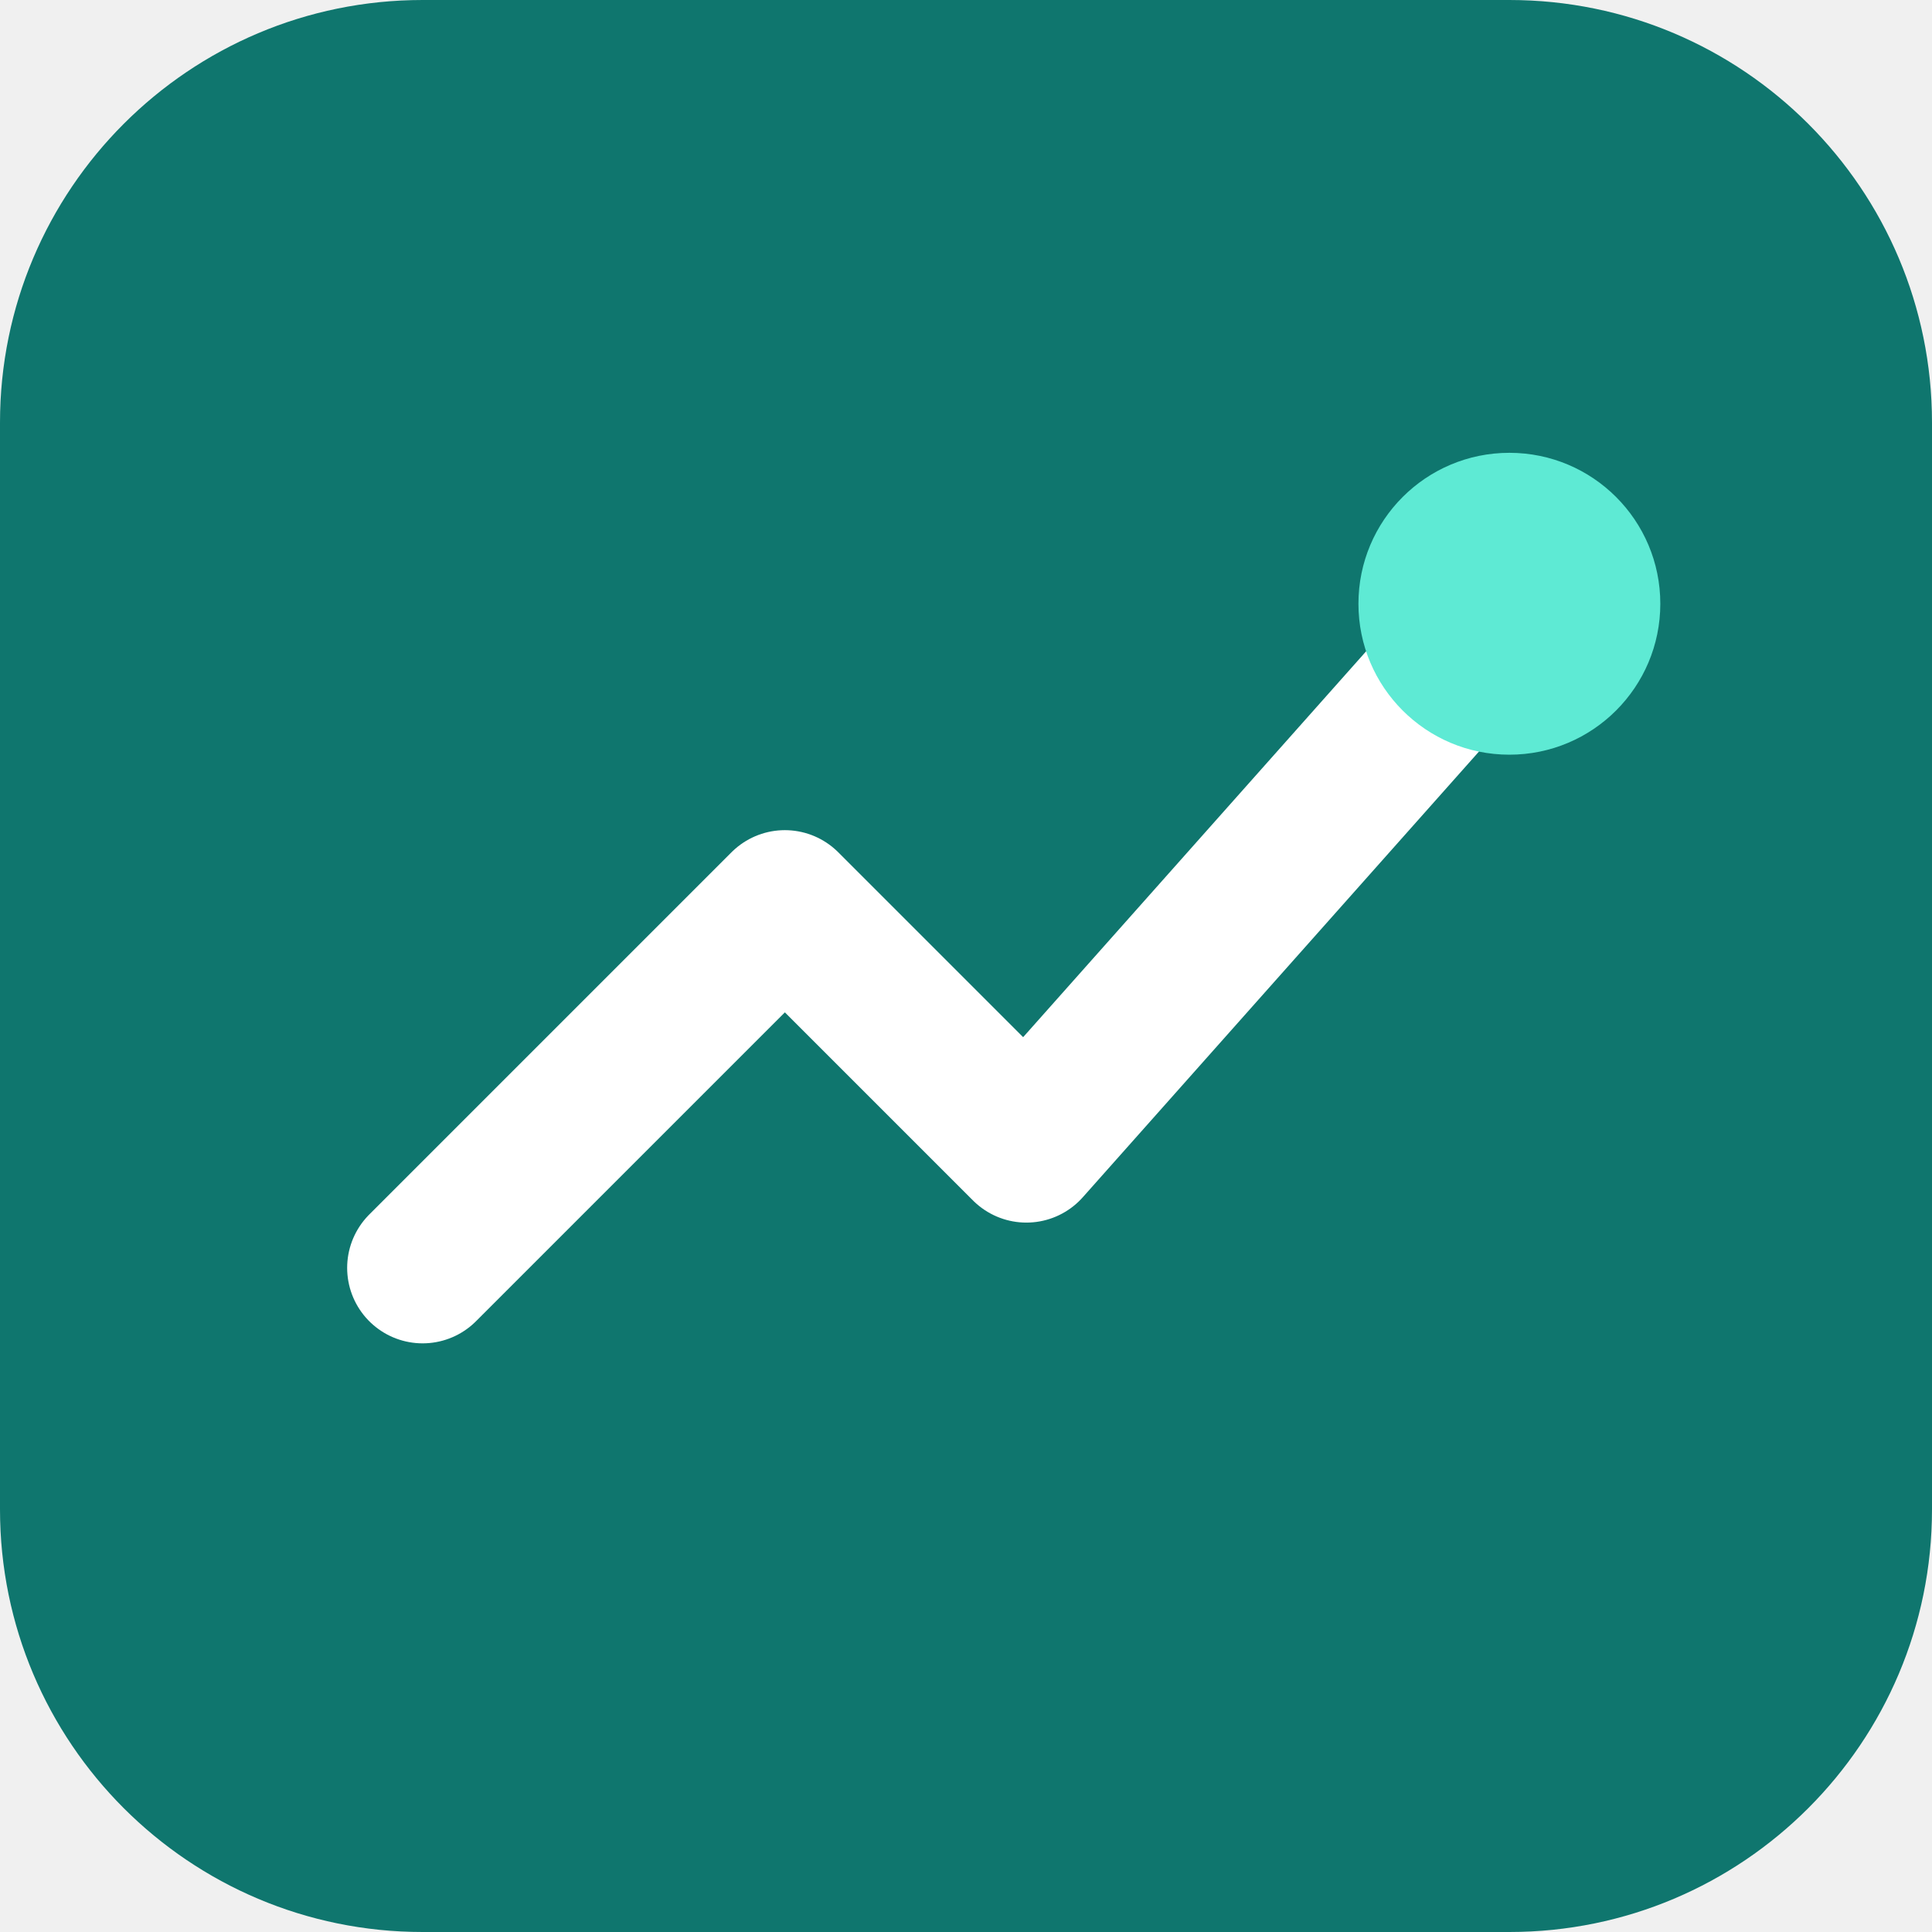
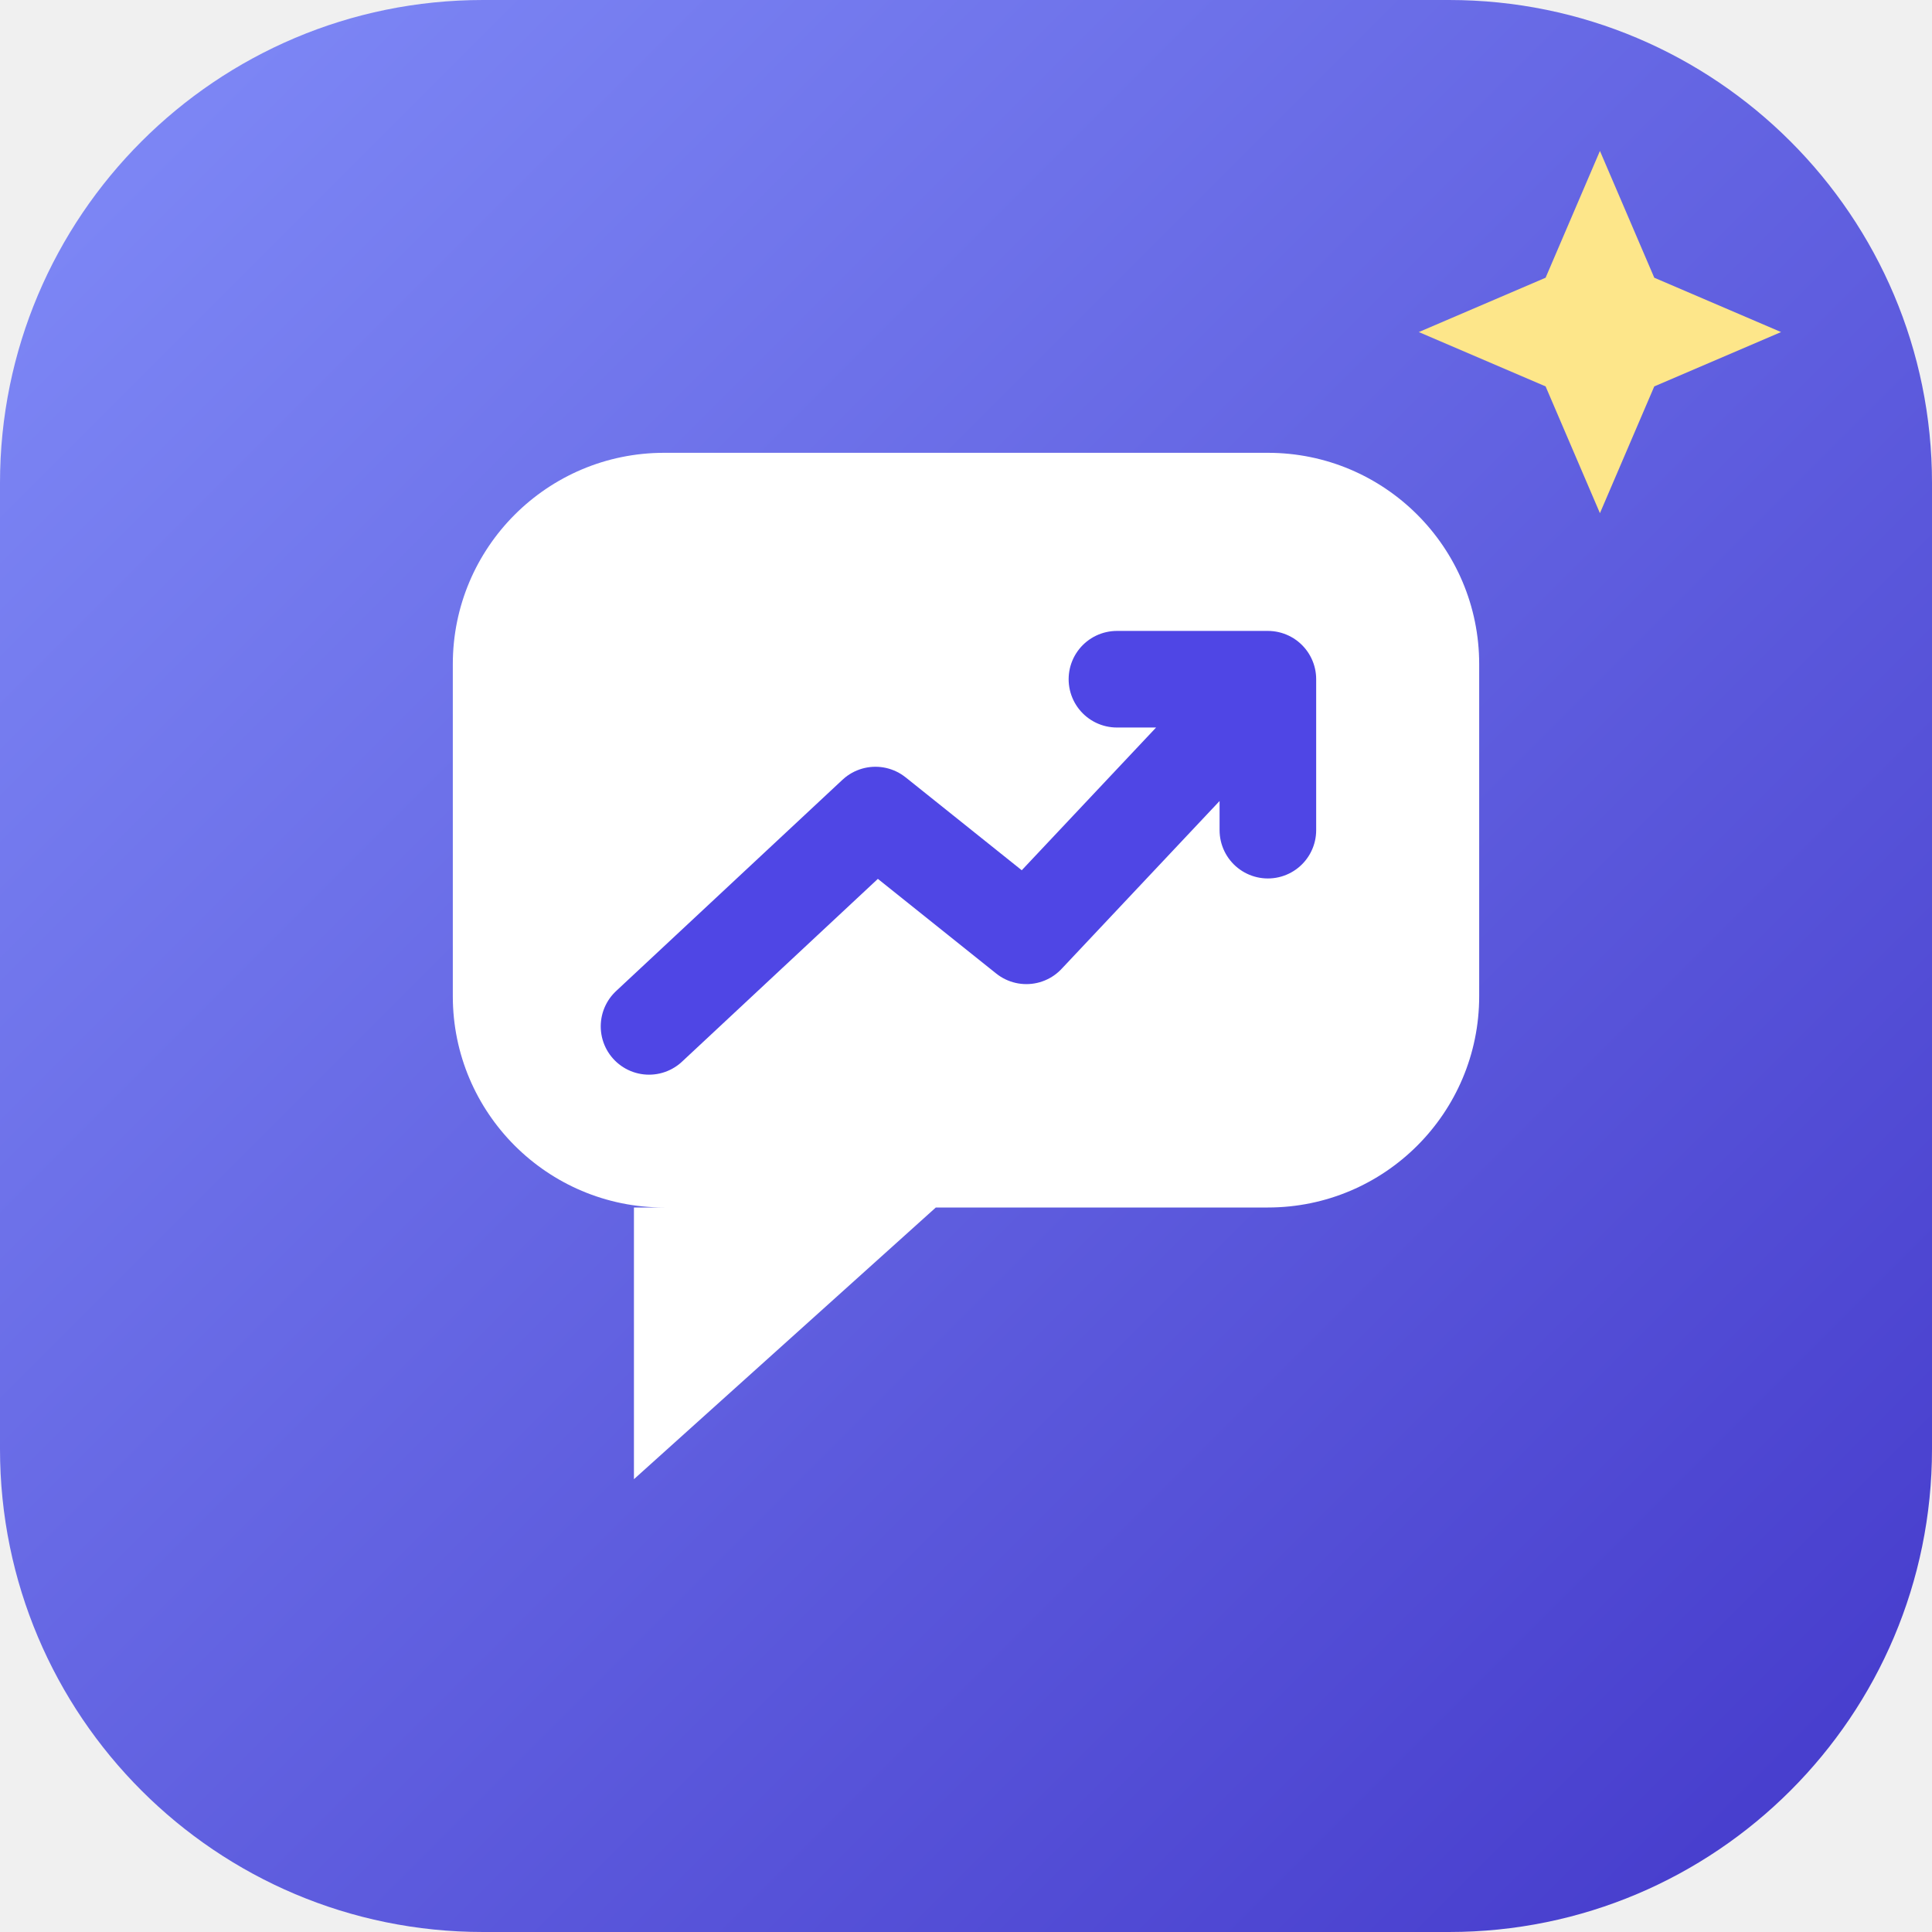
- <svg xmlns="http://www.w3.org/2000/svg" viewBox="0 0 64 64">
-   <rect width="64" height="64" rx="14" fill="#0f766e" />
-   <path d="M14 42l12-12 8 8 16-18" fill="none" stroke="#fff" stroke-width="5" stroke-linecap="round" stroke-linejoin="round" />
-   <circle cx="50" cy="20" r="5" fill="#5eead4" />
+ <svg xmlns="http://www.w3.org/2000/svg" viewBox="0 0 64 64" role="img" aria-label="CareerAssistantAI">
+   <defs>
+     <linearGradient id="bg" x1="0" y1="0" x2="1" y2="1">
+       <stop offset="0" stop-color="#818cf8" />
+       <stop offset="1" stop-color="#4338ca" />
+     </linearGradient>
+   </defs>
+   <rect width="64" height="64" rx="16" fill="url(#bg)" />
+   <path fill="#fff" d="M22 15H42a7 7 0 0 1 7 7V33a7 7 0 0 1-7 7H31L21 49V40H22a7 7 0 0 1-7-7V22a7 7 0 0 1 7-7Z" />
+   <path fill="none" stroke="#4f46e5" stroke-width="3.2" stroke-linecap="round" stroke-linejoin="round" d="M21.5 34 29 27l5 4 8-8.5M37 22.5h5v5" />
+   <path fill="#fde68a" d="M53 5l1.8 4.2L59 11l-4.2 1.8L53 17l-1.8-4.2L47 11l4.2-1.8Z" />
</svg>
